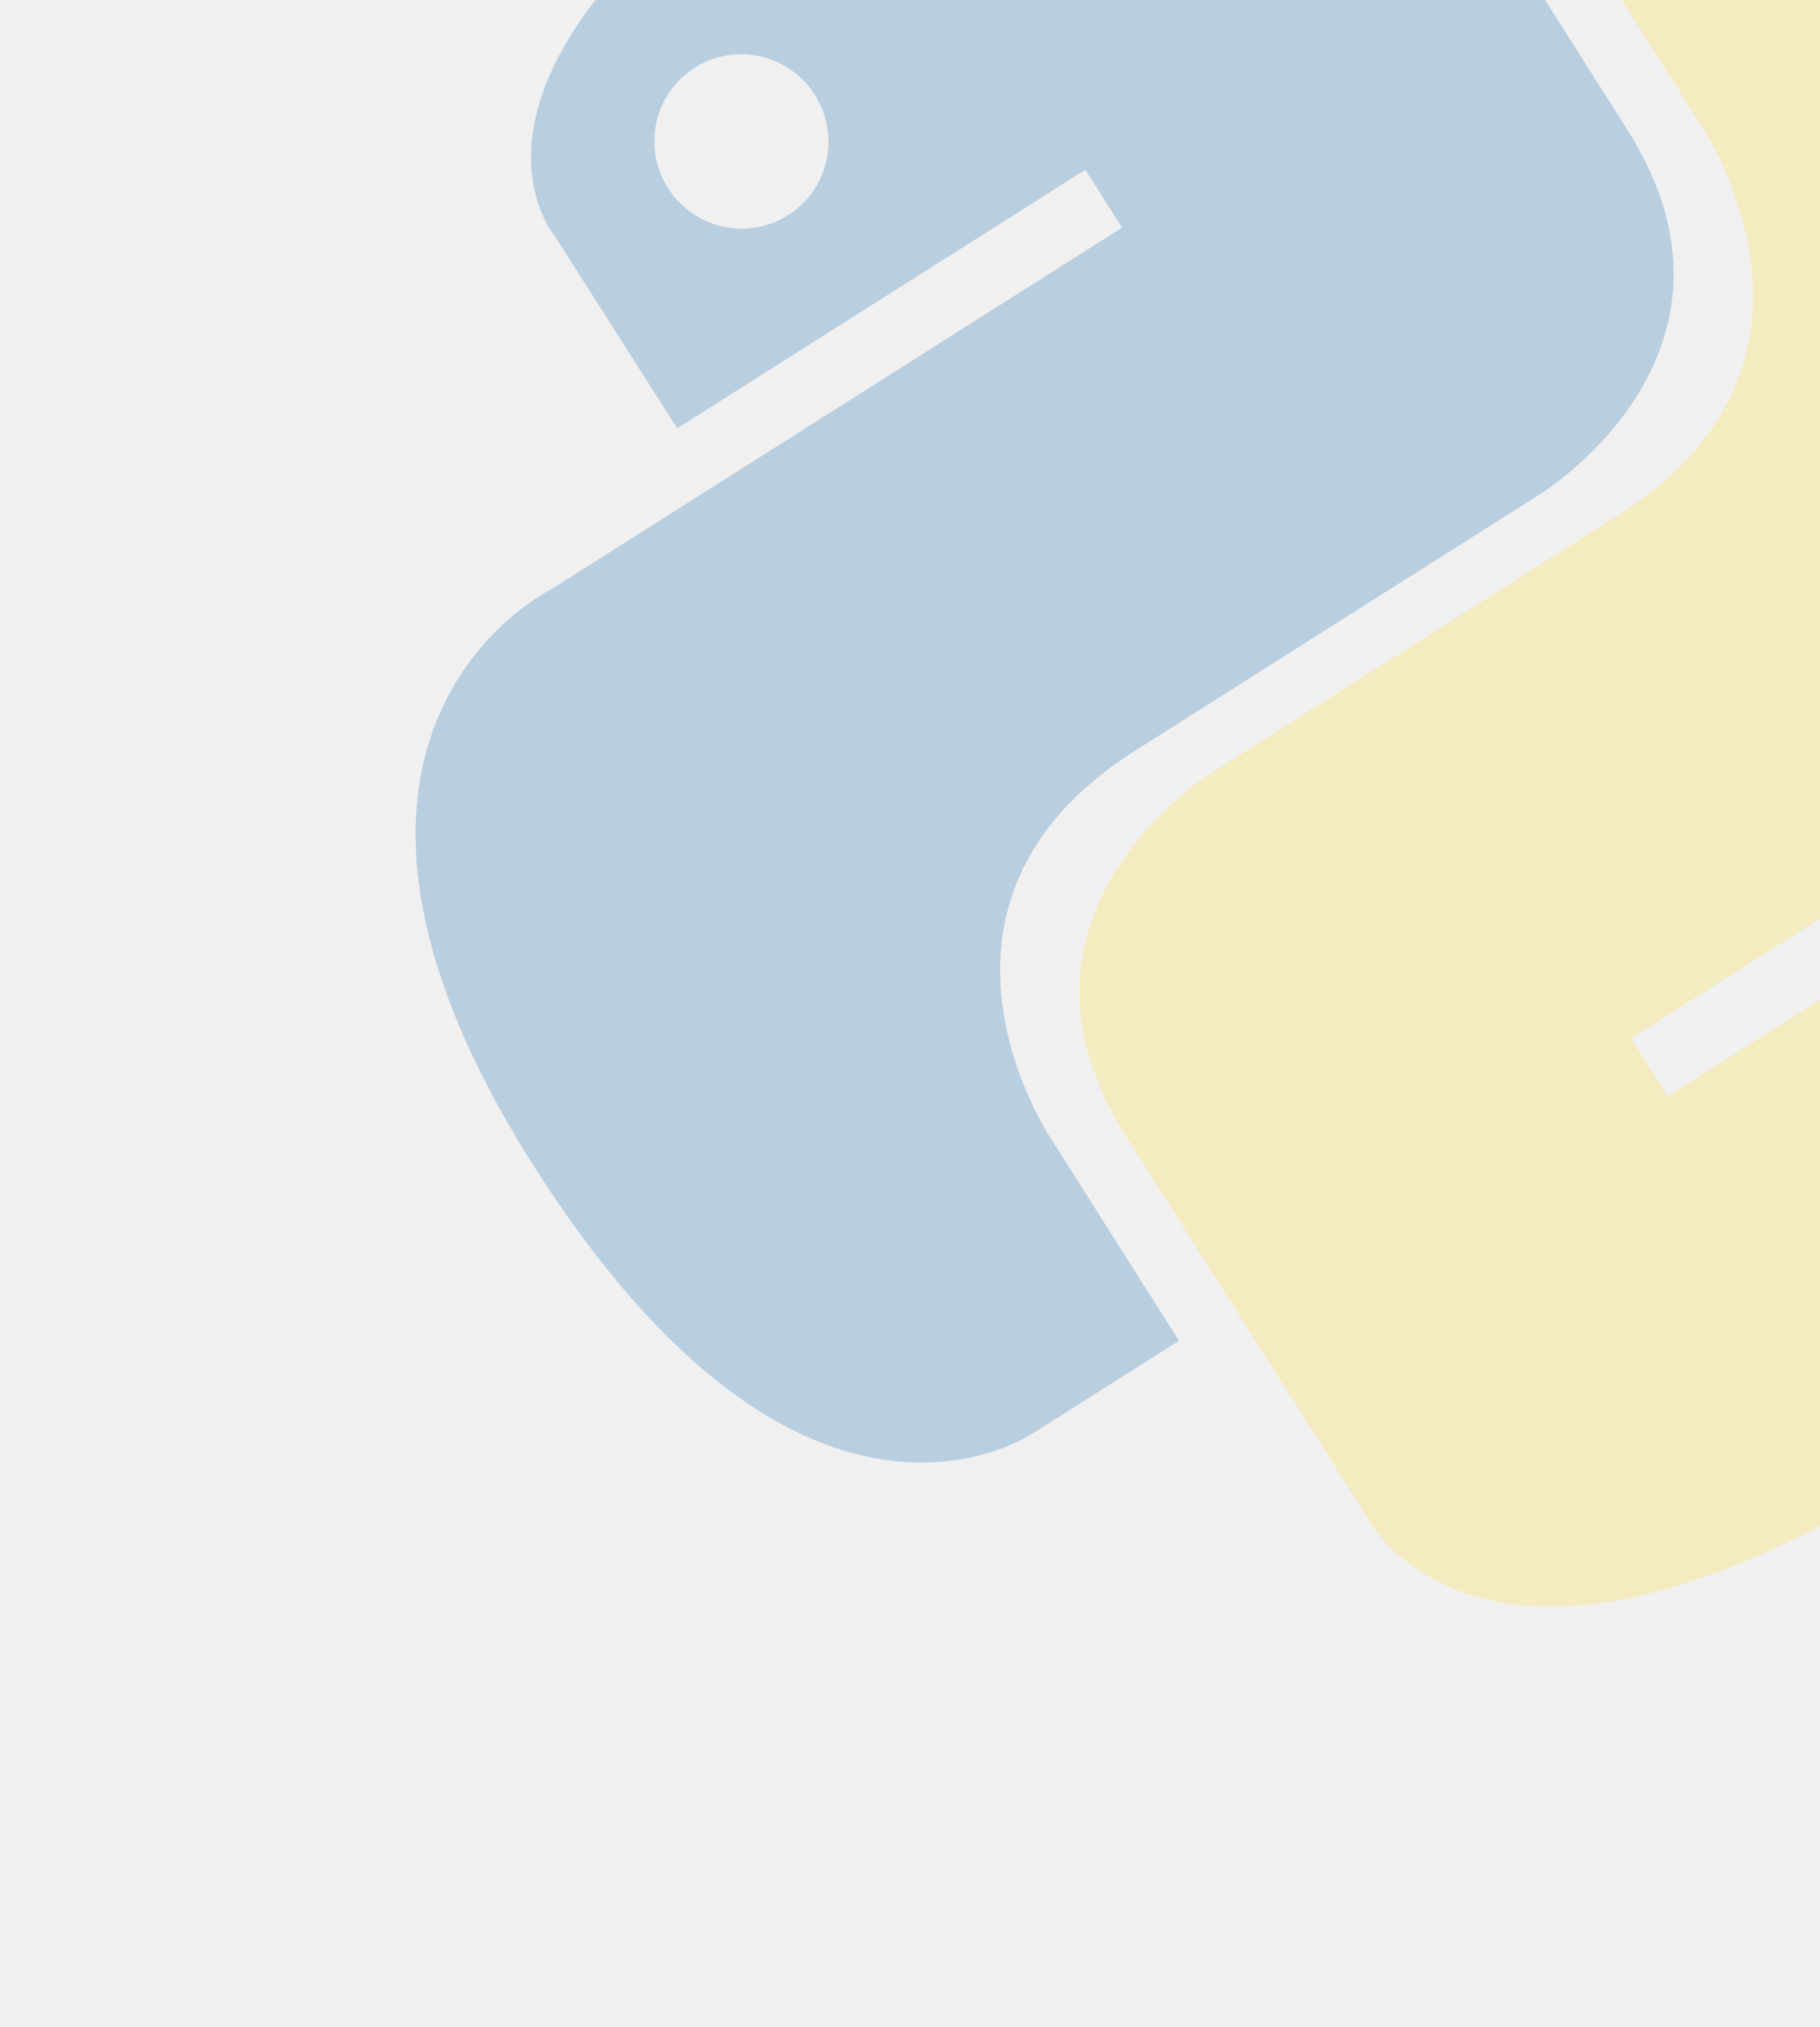
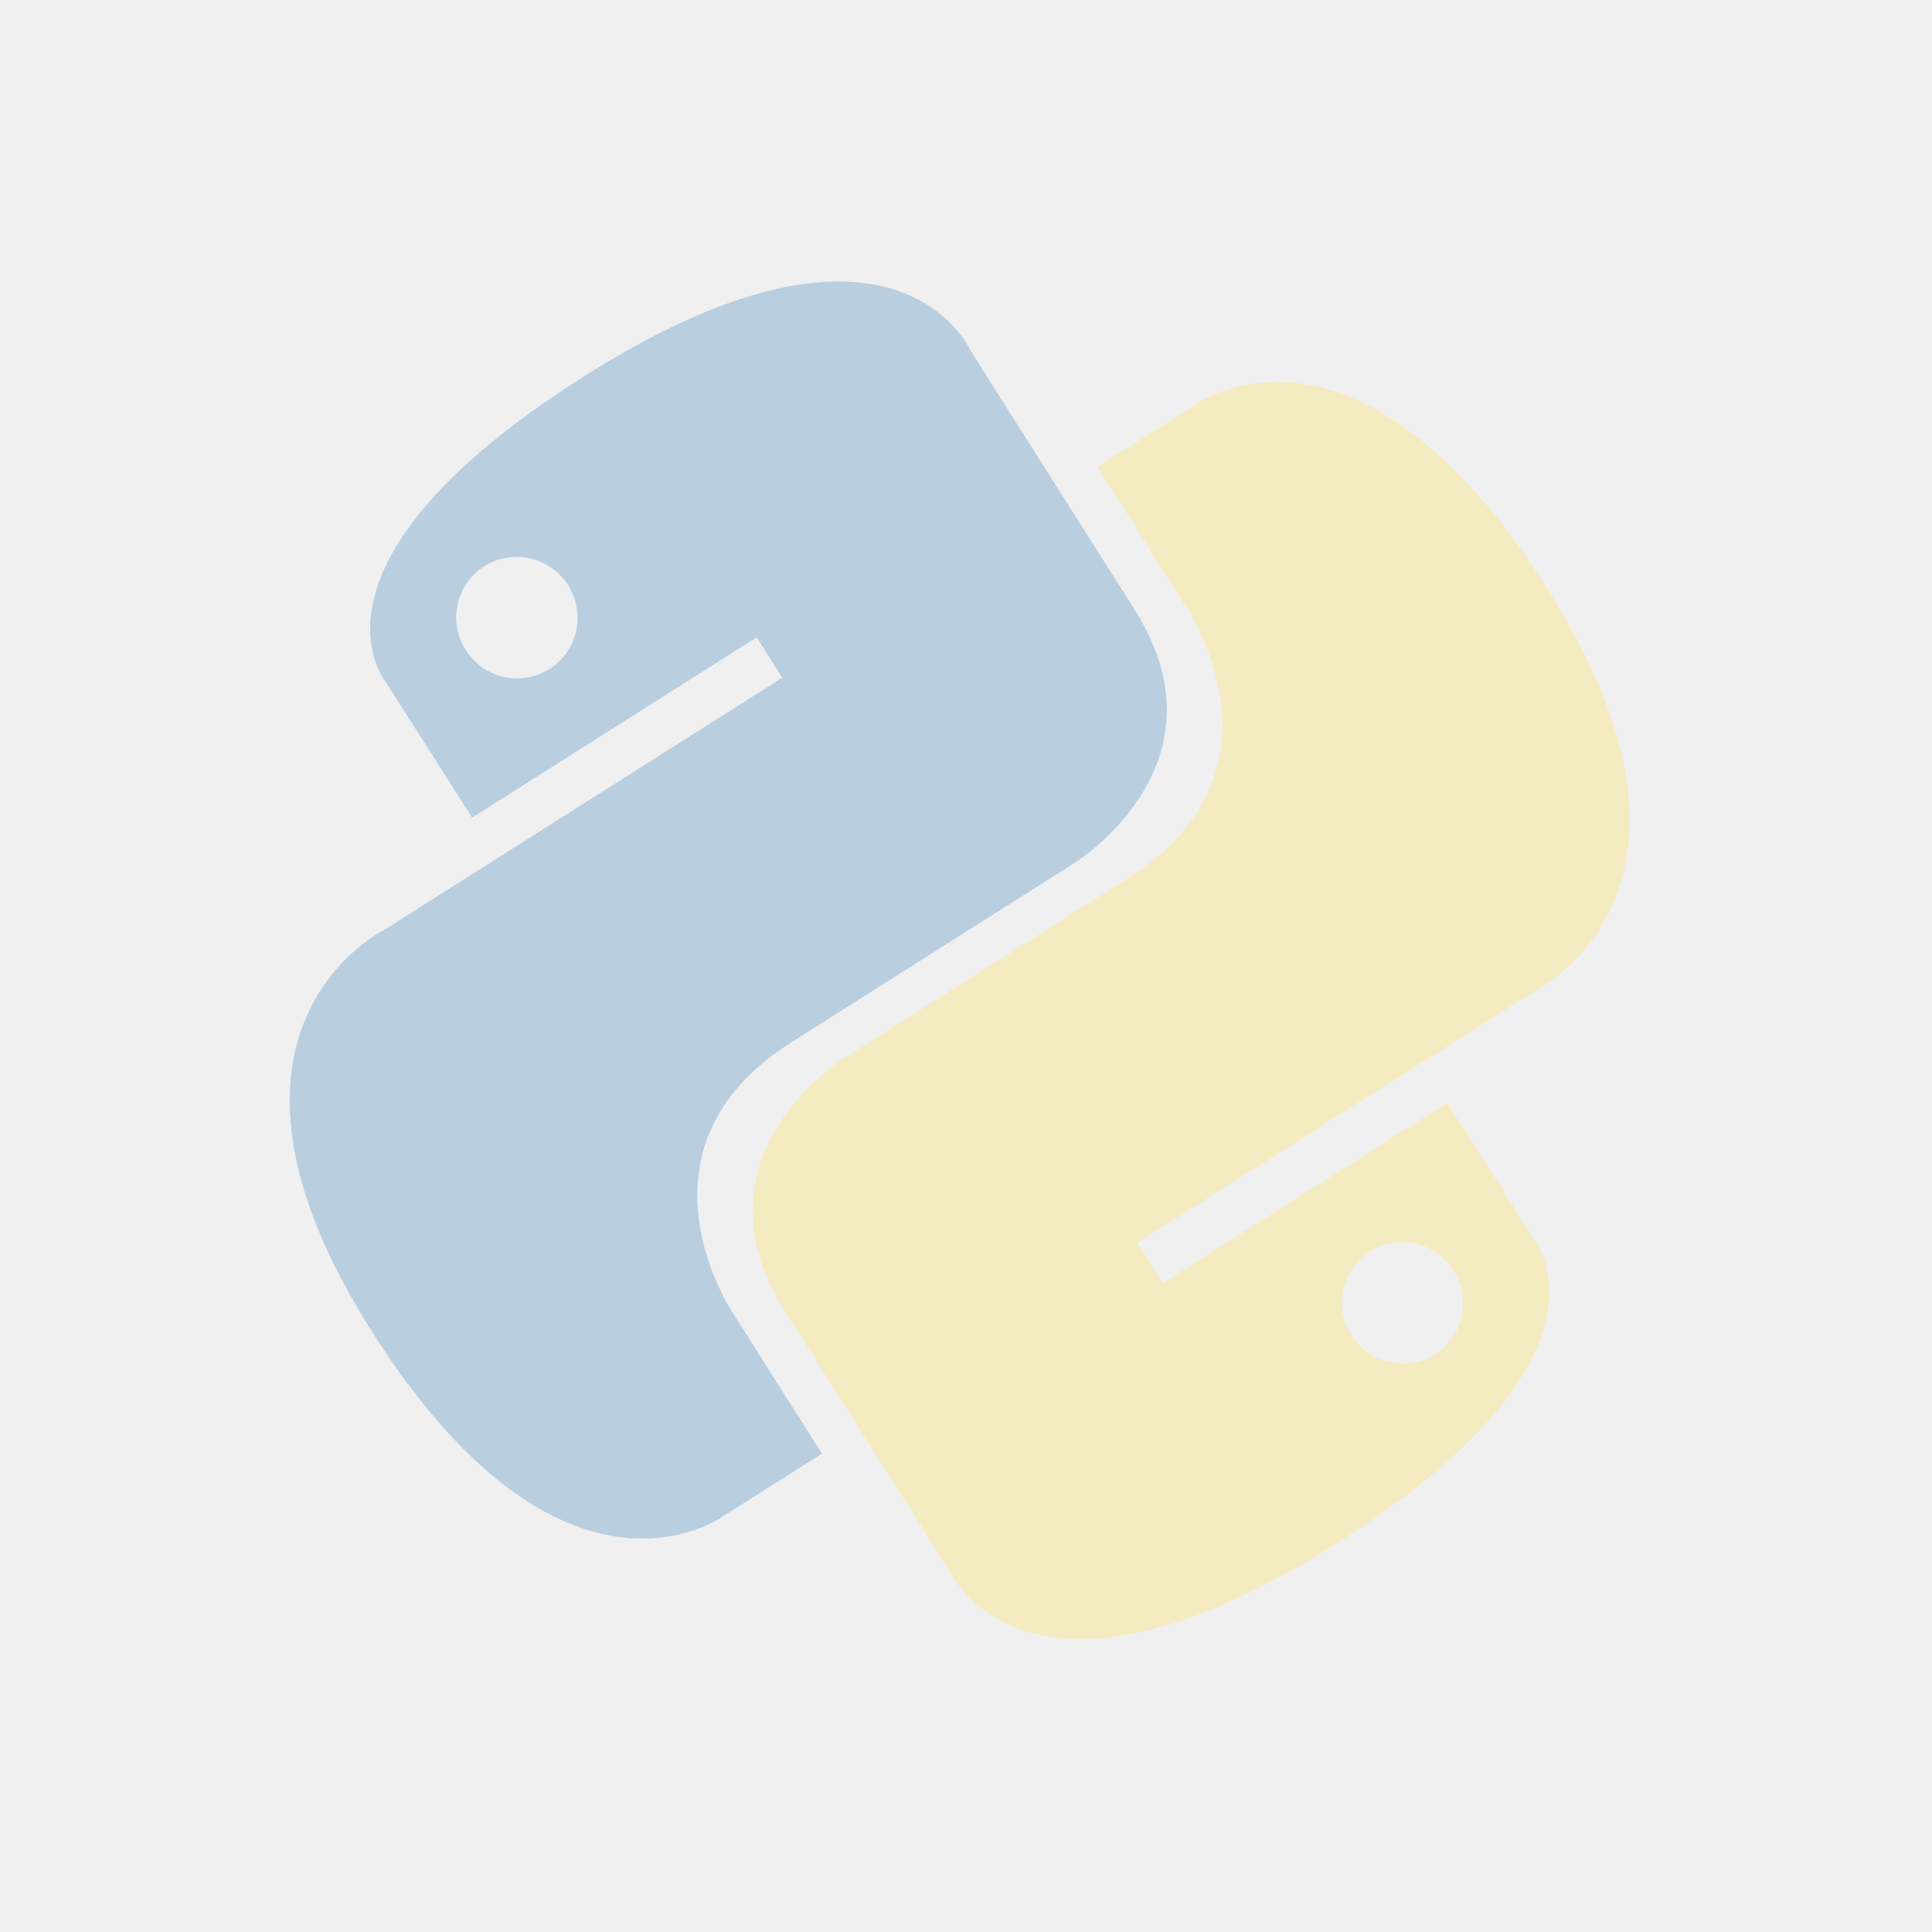
- <svg xmlns="http://www.w3.org/2000/svg" width="132" height="147" viewBox="0 0 132 147" fill="none">
+ <svg xmlns="http://www.w3.org/2000/svg" width="201" height="201" viewBox="0 0 201 201" fill="none">
  <g opacity="0.3">
-     <g clip-path="url(#clip0_119_111)">
-       <path d="M60.751 -14.839C29.729 4.812 40.221 17.091 40.221 17.091L49.119 31.061L78.723 12.309L81.384 16.509L40.022 42.711C40.022 42.711 18.74 53.025 38.645 84.449C58.552 115.873 75.172 103.783 75.172 103.783L85.512 97.233L76.275 82.651C76.275 82.651 64.699 65.61 82.306 54.456L111.668 35.857C111.668 35.857 128.333 25.675 118.025 9.402L100.98 -17.505C100.98 -17.505 93.171 -35.376 60.751 -14.839ZM50.388 4.911C51.087 4.467 51.867 4.166 52.684 4.025C53.5 3.884 54.337 3.906 55.146 4.089C55.956 4.272 56.721 4.614 57.4 5.093C58.078 5.573 58.656 6.181 59.1 6.884C59.546 7.586 59.849 8.368 59.993 9.187C60.136 10.005 60.118 10.843 59.938 11.653C59.758 12.463 59.42 13.229 58.943 13.907C58.467 14.585 57.862 15.162 57.162 15.604C56.462 16.048 55.682 16.349 54.866 16.49C54.049 16.631 53.212 16.609 52.403 16.426C51.594 16.243 50.828 15.902 50.15 15.422C49.471 14.942 48.893 14.334 48.449 13.631C48.004 12.929 47.7 12.147 47.557 11.328C47.413 10.51 47.432 9.672 47.612 8.862C47.792 8.052 48.13 7.286 48.606 6.608C49.083 5.93 49.688 5.353 50.388 4.911Z" fill="url(#paint0_linear_119_111)" />
-       <path d="M138.94 106.644C169.962 86.993 159.469 74.714 159.469 74.714L150.572 60.744L120.968 79.497L118.307 75.296L159.668 49.095C159.668 49.095 180.951 38.78 161.044 7.356C141.138 -24.068 124.518 -11.978 124.518 -11.978L114.178 -5.428L123.415 9.154C123.415 9.154 134.991 26.195 117.384 37.348L88.022 55.948C88.022 55.948 71.357 66.13 81.665 82.403L98.71 109.311C98.71 109.311 106.52 127.181 138.939 106.644L138.94 106.644ZM149.303 86.895C148.604 87.339 147.824 87.64 147.008 87.781C146.191 87.922 145.354 87.9 144.545 87.717C143.736 87.533 142.97 87.192 142.291 86.713C141.613 86.233 141.035 85.625 140.591 84.922C140.145 84.22 139.842 83.438 139.698 82.619C139.554 81.801 139.573 80.963 139.753 80.153C139.933 79.343 140.271 78.577 140.747 77.899C141.224 77.221 141.829 76.644 142.529 76.201C143.228 75.757 144.009 75.457 144.825 75.316C145.642 75.174 146.478 75.196 147.288 75.379C148.097 75.563 148.863 75.904 149.541 76.383C150.22 76.863 150.798 77.472 151.242 78.174C151.687 78.876 151.991 79.659 152.134 80.477C152.278 81.295 152.259 82.133 152.079 82.943C151.899 83.753 151.561 84.519 151.085 85.197C150.608 85.875 150.003 86.452 149.303 86.895Z" fill="url(#paint1_linear_119_111)" />
+     <g clip-path="url(#clip0_306_377)">
+       <path d="M60.751 39.161C29.729 58.812 40.221 71.091 40.221 71.091L49.119 85.061L78.723 66.309L81.384 70.51L40.022 96.711C40.022 96.711 18.74 107.025 38.645 138.449C58.552 169.873 75.172 157.783 75.172 157.783L85.512 151.233L76.275 136.651C76.275 136.651 64.699 119.61 82.306 108.456L111.668 89.857C111.668 89.857 128.333 79.675 118.025 63.402L100.98 36.495C100.98 36.495 93.171 18.624 60.751 39.161ZM50.388 58.911C51.087 58.467 51.867 58.166 52.684 58.025C53.5 57.884 54.337 57.906 55.146 58.089C55.956 58.272 56.721 58.614 57.4 59.093C58.078 59.573 58.656 60.181 59.1 60.884C59.546 61.586 59.849 62.368 59.993 63.187C60.136 64.005 60.118 64.843 59.938 65.653C59.758 66.463 59.42 67.229 58.943 67.907C58.467 68.585 57.862 69.162 57.162 69.604C56.462 70.048 55.682 70.349 54.866 70.49C54.049 70.631 53.212 70.609 52.403 70.426C51.594 70.243 50.828 69.901 50.15 69.422C49.471 68.942 48.893 68.334 48.449 67.631C48.004 66.929 47.7 66.147 47.557 65.328C47.413 64.51 47.432 63.672 47.612 62.862C47.792 62.052 48.13 61.286 48.606 60.608C49.083 59.93 49.688 59.353 50.388 58.911Z" fill="url(#paint0_linear_306_377)" />
+       <path d="M138.94 160.644C169.962 140.992 159.469 128.714 159.469 128.714L150.572 114.744L120.968 133.497L118.307 129.296L159.668 103.095C159.668 103.095 180.951 92.78 161.044 61.356C141.138 29.932 124.518 42.022 124.518 42.022L114.178 48.572L123.415 63.154C123.415 63.154 134.991 80.195 117.384 91.348L88.022 109.948C88.022 109.948 71.357 120.13 81.665 136.404L98.71 163.311C98.71 163.311 106.52 181.181 138.939 160.644L138.94 160.644ZM149.303 140.895C148.604 141.339 147.824 141.64 147.008 141.781C146.191 141.922 145.354 141.9 144.545 141.717C143.736 141.533 142.97 141.192 142.291 140.713C141.613 140.233 141.035 139.625 140.591 138.922C140.145 138.22 139.842 137.437 139.698 136.619C139.554 135.801 139.573 134.962 139.753 134.152C139.933 133.342 140.271 132.577 140.747 131.899C141.224 131.221 141.829 130.644 142.529 130.201C143.228 129.757 144.009 129.456 144.825 129.315C145.642 129.174 146.478 129.196 147.288 129.379C148.097 129.563 148.863 129.904 149.541 130.383C150.22 130.863 150.798 131.471 151.242 132.174C151.687 132.876 151.991 133.659 152.134 134.477C152.278 135.295 152.259 136.133 152.079 136.943C151.899 137.753 151.561 138.519 151.085 139.197C150.608 139.875 150.003 140.452 149.303 140.895Z" fill="url(#paint1_linear_306_377)" />
    </g>
  </g>
  <defs>
-     <linearGradient id="paint0_linear_119_111" x1="1869.76" y1="377.372" x2="11746.8" y2="2521.49" gradientUnits="userSpaceOnUse">
+     <linearGradient id="paint0_linear_306_377" x1="1869.76" y1="431.372" x2="11746.8" y2="2575.49" gradientUnits="userSpaceOnUse">
      <stop stop-color="#387EB8" />
      <stop offset="1" stop-color="#366994" />
    </linearGradient>
-     <linearGradient id="paint1_linear_119_111" x1="2973.17" y1="812.761" x2="13393.9" y2="2824.31" gradientUnits="userSpaceOnUse">
+     <linearGradient id="paint1_linear_306_377" x1="2973.17" y1="866.761" x2="13393.9" y2="2878.31" gradientUnits="userSpaceOnUse">
      <stop stop-color="#FFE052" />
      <stop offset="1" stop-color="#FFC331" />
    </linearGradient>
-     <clipPath id="clip0_119_111">
-       <rect y="23.596" width="145.004" height="145.004" rx="4" transform="rotate(-32.3528 0 23.5961)" fill="white" />
+     <clipPath id="clip0_306_377">
+       <rect y="77.596" width="145.004" height="145.004" rx="4" transform="rotate(-32.3528 0 77.5961)" fill="white" />
    </clipPath>
  </defs>
</svg>
